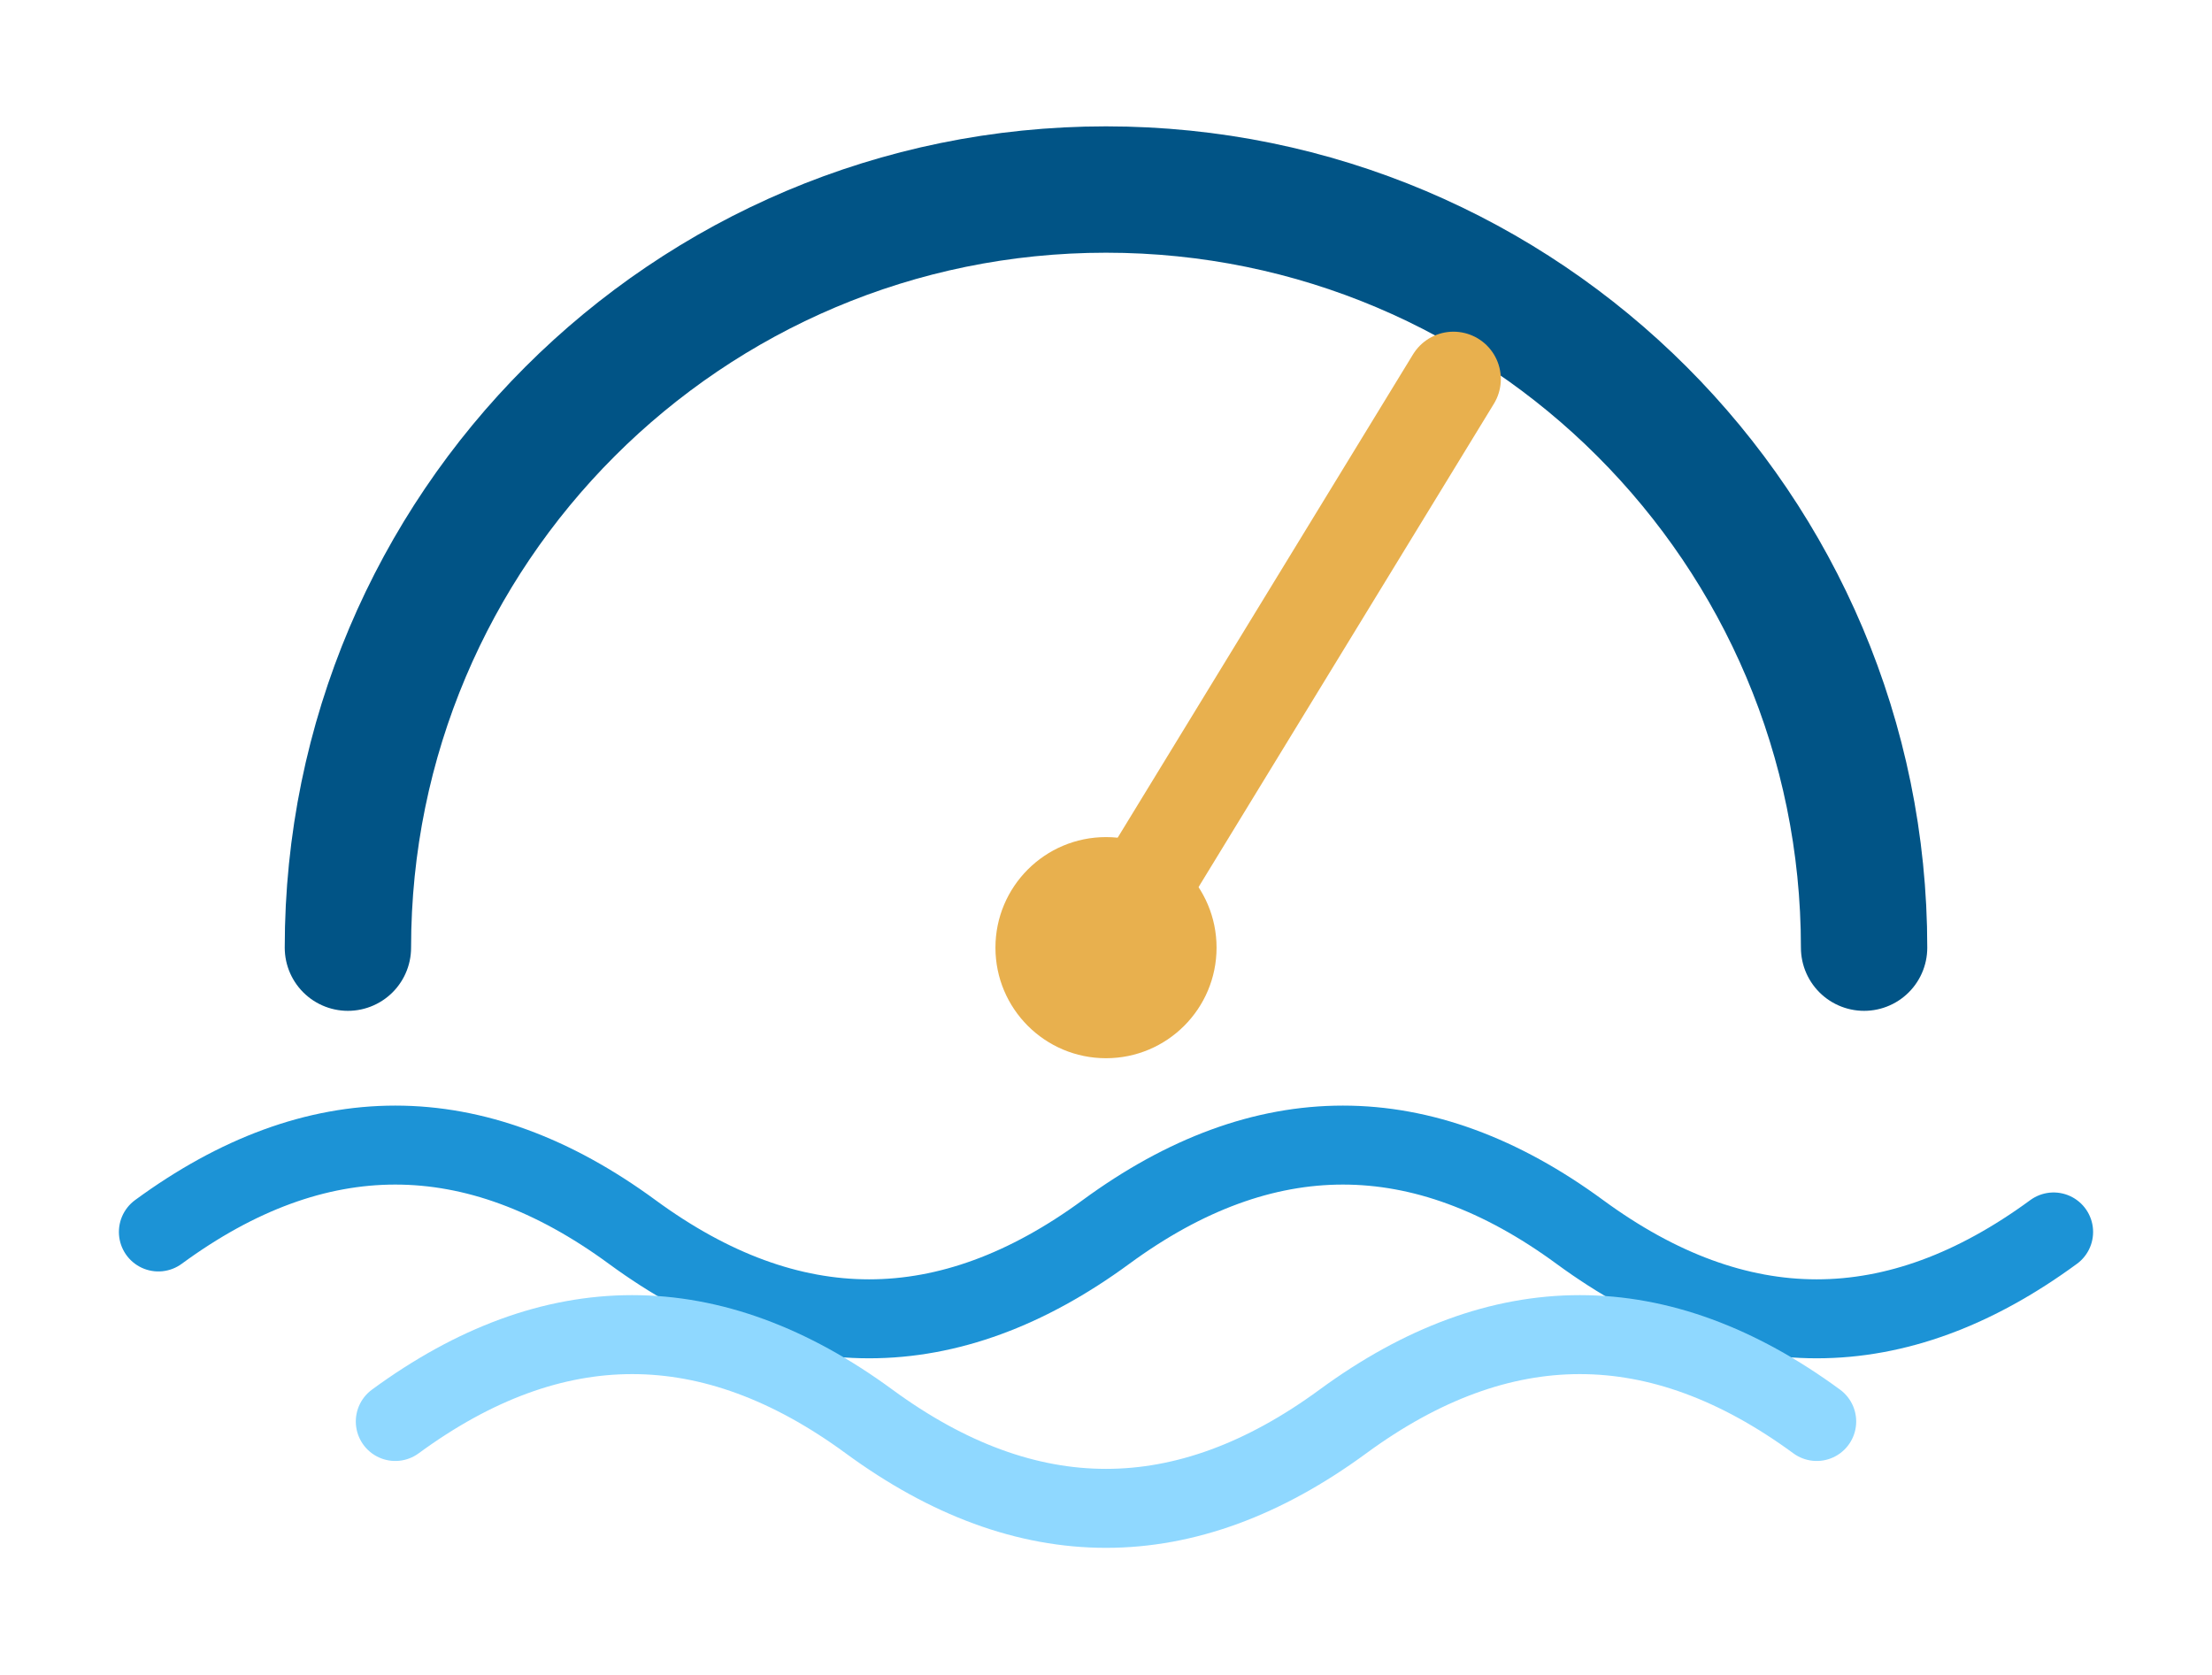
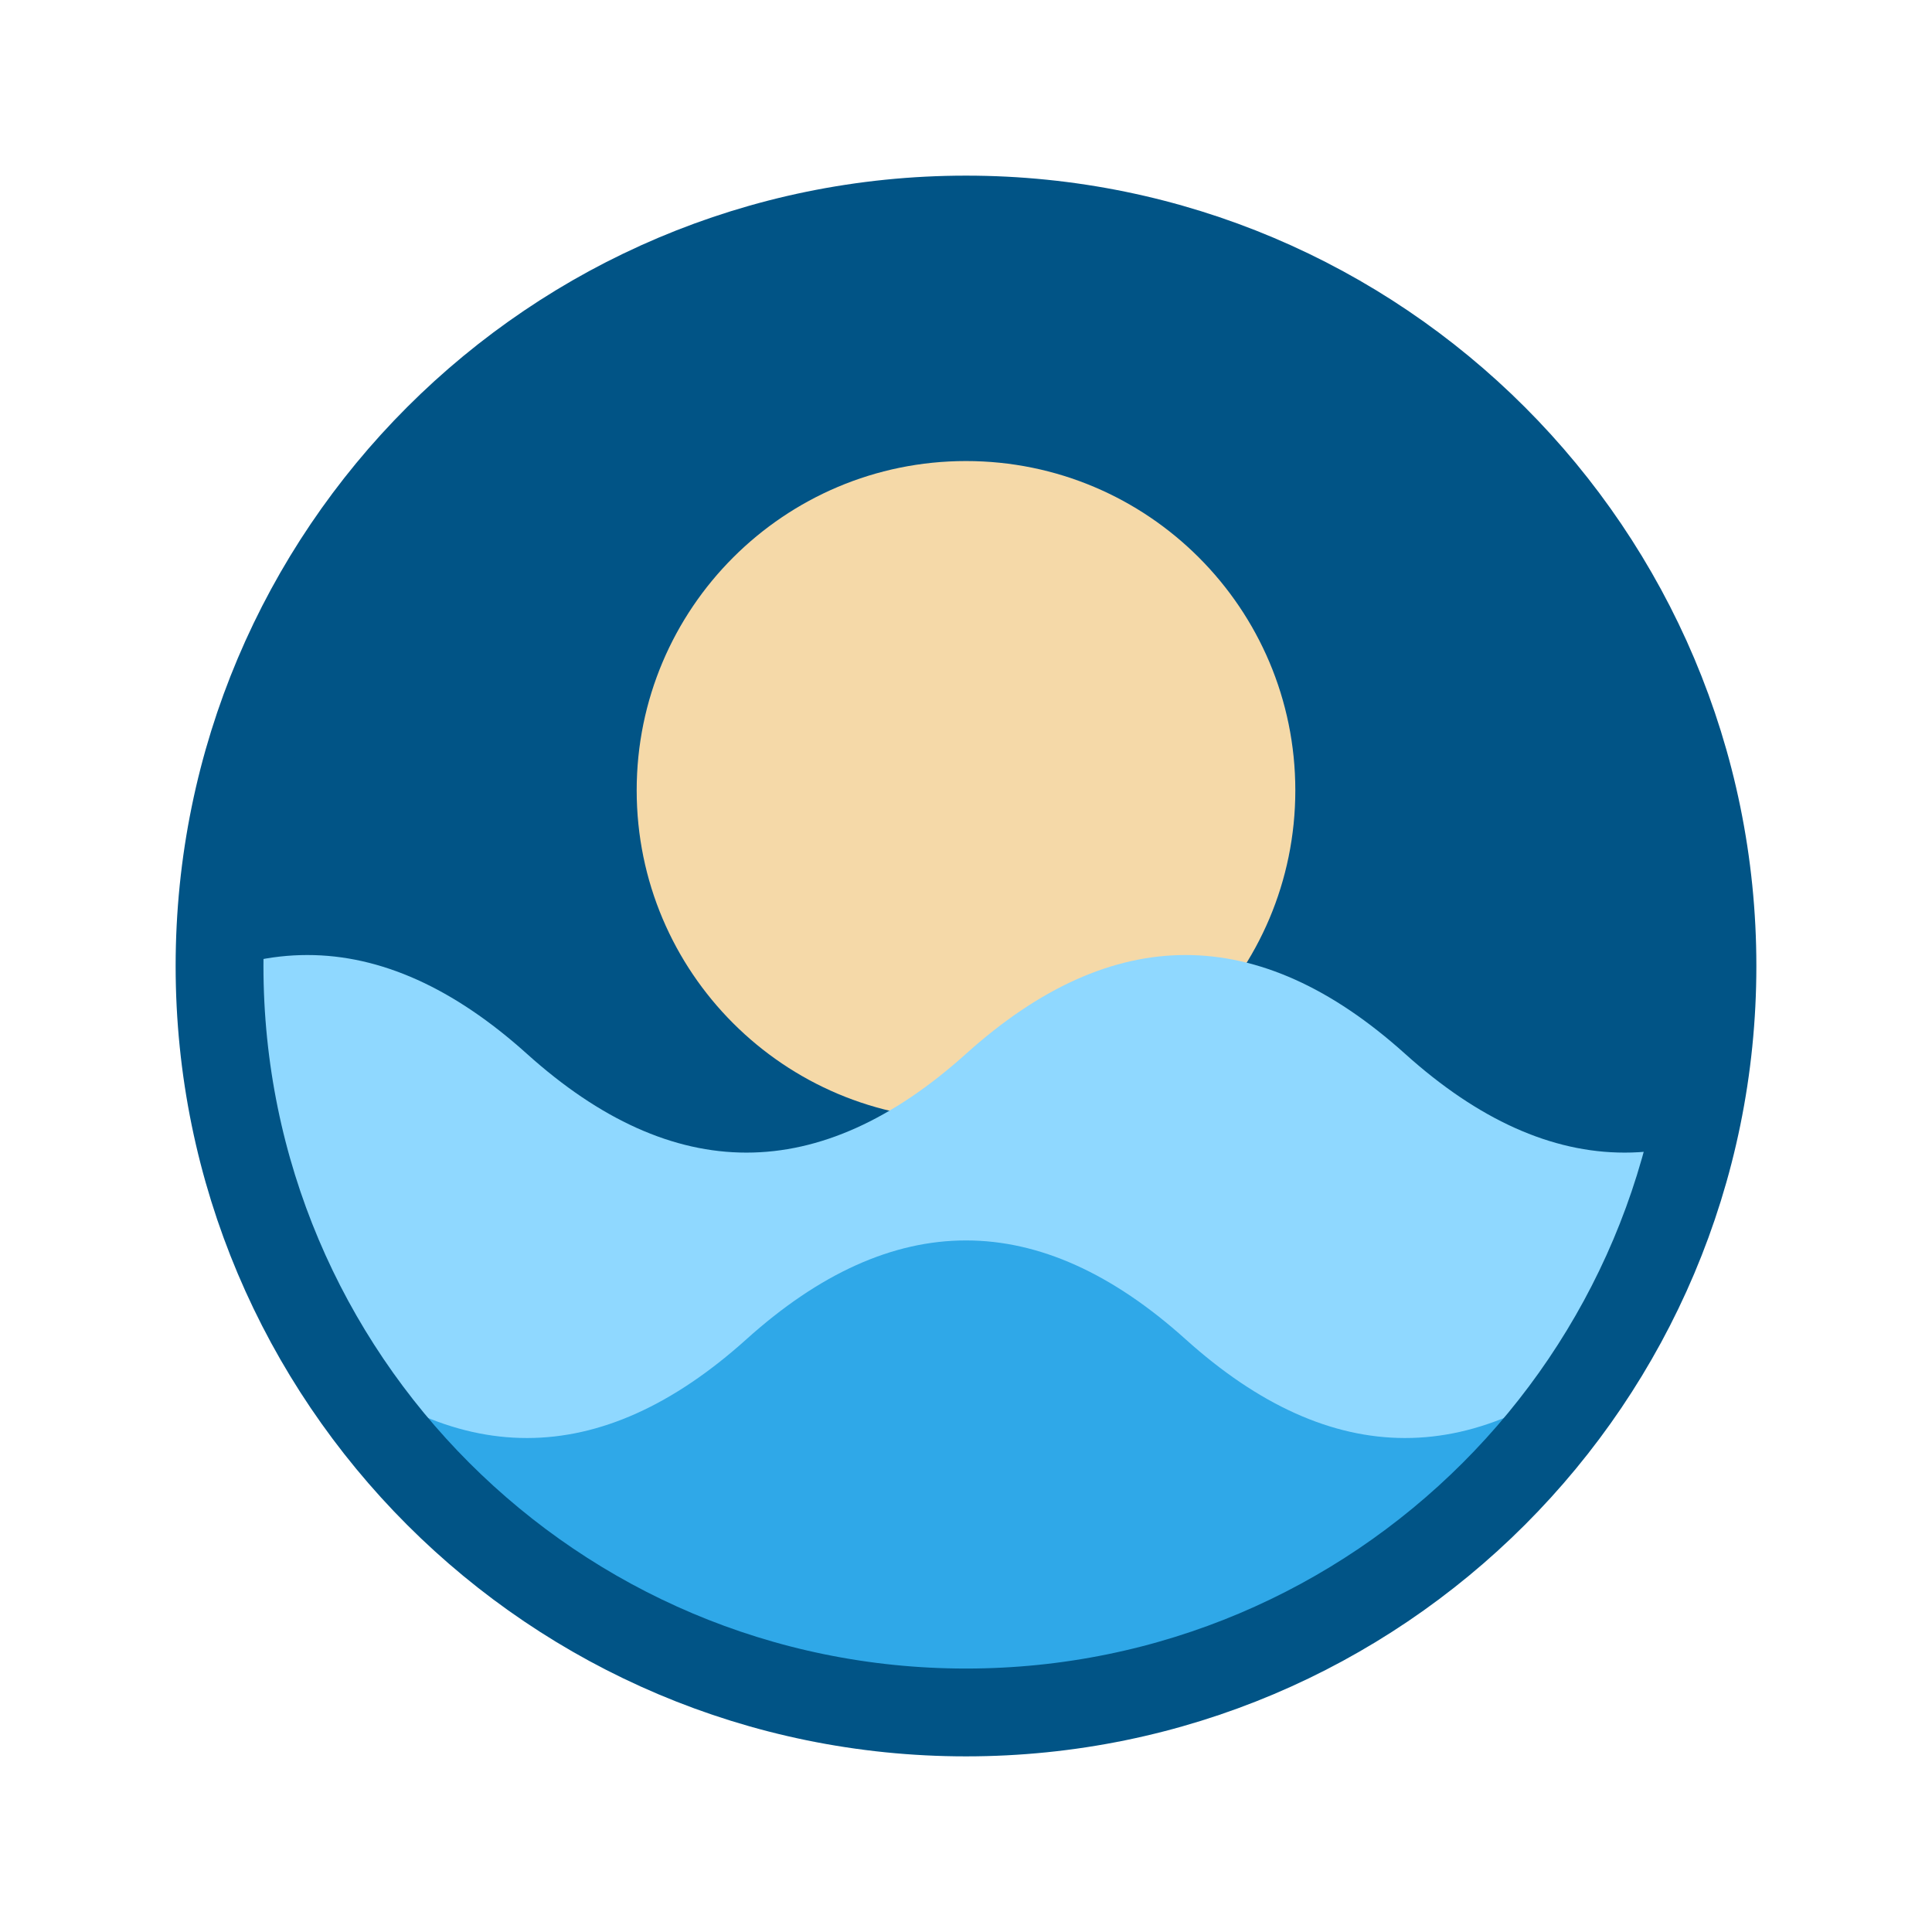
- <svg xmlns="http://www.w3.org/2000/svg" viewBox="0 0 140 106" width="1024" height="775" role="img" aria-label="Praiômetro">
+ <svg xmlns="http://www.w3.org/2000/svg" viewBox="0 0 88 88" width="1024" height="1024" role="img" aria-label="Praiômetro">
  <g transform="translate(4 4)">
    <g transform="translate(0 0) scale(1)">
-       <path d="M18 56 A48 48 0 0 1 114 56" fill="none" stroke-linecap="round" stroke="#015486" stroke-width="8" />
-       <path d="M66 56 L88 20" fill="none" stroke-linecap="round" stroke="#E8B04E" stroke-width="6" />
-       <circle cx="66" cy="56" r="7" fill="#E8B04E" />
-       <path d="M6 74 q15 -11 30 0 t30 0 t30 0 t30 0" fill="none" stroke-linecap="round" stroke="#1C93D6" stroke-width="5" />
-       <path d="M21 86 q15 -11 30 0 t30 0 t30 0" fill="none" stroke-linecap="round" stroke="#8FD8FF" stroke-width="5" />
+       <defs>
+         <clipPath id="dentro">
+           <circle cx="40" cy="40" r="34" />
+         </clipPath>
+       </defs>
+       <circle cx="40" cy="40" r="34" fill="#015486" />
+       <g clip-path="url(#dentro)">
+         <circle cx="40" cy="32" r="15" fill="#F5D9A8" />
+         <path d="M0 44 q10 -9 20 0 t20 0 t20 0 t20 0 V80 H0 Z" fill="#8FD8FF" />
+         <path d="M-10 57 q10 -9 20 0 t20 0 t20 0 t20 0 t20 0 V80 H-10 Z" fill="#2FA8E8" />
+       </g>
+       <circle cx="40" cy="40" r="34" fill="none" stroke="#015486" stroke-width="4" />
    </g>
  </g>
</svg>
